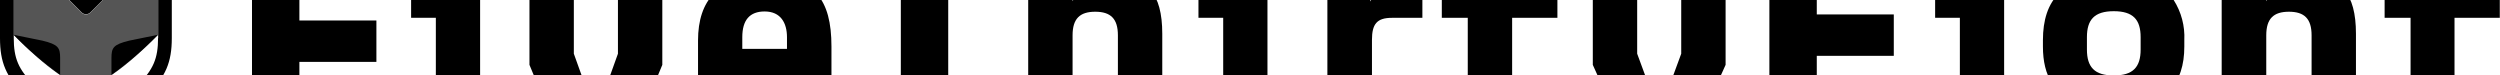
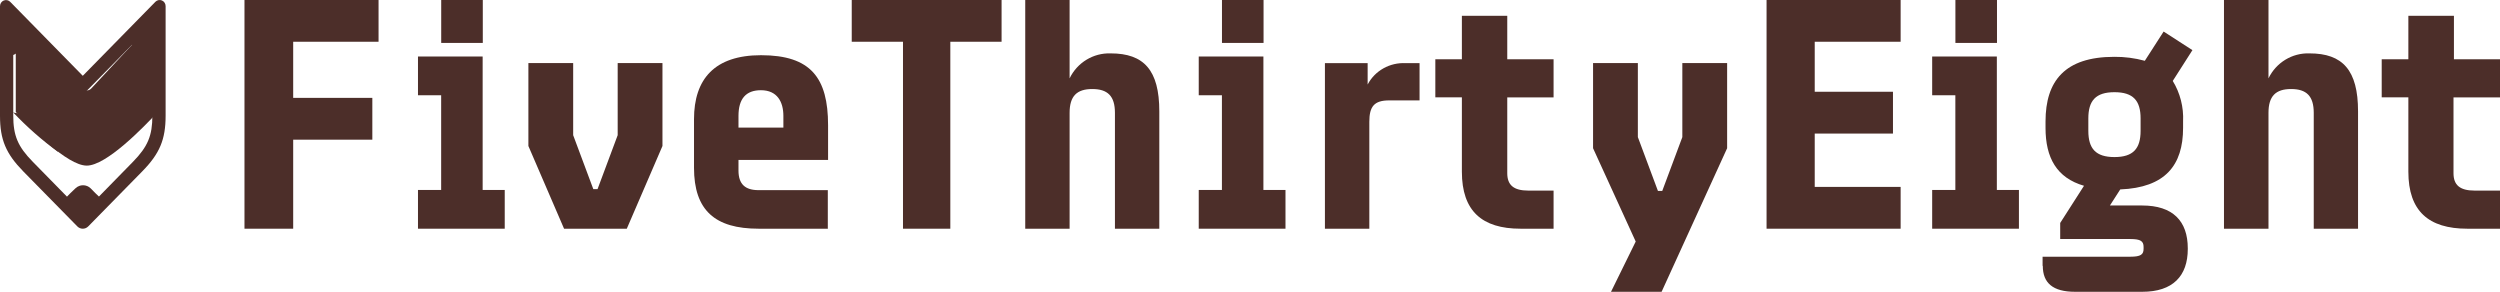
- <svg xmlns="http://www.w3.org/2000/svg" viewBox="0 15 471.04 14" role="img" aria-labelledby="title" style="height:100%;width:auto;max-width:100%;">
-   <polygon points="47.48 0.6 72.06 0.6 72.06 8.39 56.41 8.39 56.41 18.86 70.92 18.86 70.92 26.66 56.41 26.66 56.41 43.27 47.48 43.27 47.48 0.6" />
-   <path d="M77.46,36h4.66V18.35H77.46V11.13h13V36h4.44v7.22H77.46V36ZM82.13,0.6h8.36v8H82.13v-8Z" />
-   <polygon points="99.76 27.22 99.76 11.13 108.12 11.13 108.12 25.12 111.88 35.59 112.67 35.59 116.43 25.12 116.43 11.13 124.79 11.13 124.79 27.22 118.13 43.27 106.42 43.27 99.76 27.22" />
-   <path d="M156.64,43.27h-13c-8.19,0-12.12-3.47-12.12-11.49V22.62c0-7.57,3.87-12.06,12.57-12.06,9.33,0,12.57,4.27,12.57,13.2V30.3H139.86v2c0,2.62,1.31,3.7,3.75,3.7h13v7.22ZM139.86,24.21h8.42V22c0-2.62-1.14-4.84-4.21-4.84-2.79,0-4.21,1.59-4.21,4.84v2.16Z" />
-   <polygon points="169.73 8.39 160.06 8.39 160.06 0.6 188.33 0.6 188.33 8.39 178.66 8.39 178.66 43.27 169.73 43.27 169.73 8.39" />
-   <path d="M202.09,43.27h-8.36V0.6h8.36V15.22a8.3,8.3,0,0,1,7.74-4.66c6.26,0,9.16,3.13,9.16,10.81v21.9h-8.36V21.65c0-3.13-1.37-4.44-4.27-4.44s-4.27,1.31-4.27,4.44V43.27Z" />
-   <path d="M225.81,36h4.66V18.35h-4.66V11.13h13V36h4.44v7.22H225.81V36ZM230.48,0.6h8.36v8h-8.36v-8Z" />
-   <path d="M250.1,43.27V11.13h8.08v4.15a7.63,7.63,0,0,1,7.22-4.15H268v7.23h-5.75c-2.84,0-3.75,1.19-3.75,4.15V43.27H250.1Z" />
-   <path d="M293.45,43.27h-6.09c-7.11,0-10.81-3.36-10.81-10.81V18.35h-4.89V11.13h4.89V2.88h8.36v8.25h8.53v7.23h-8.53V32.74c0,2.22,1.14,3.3,3.87,3.3h4.66v7.23Z" />
-   <polygon points="303.46 54.36 308.07 44.86 300.11 27.22 300.11 11.13 308.47 11.13 308.47 25.12 312.22 35.3 313.02 35.3 316.77 25.12 316.77 11.13 325.13 11.13 325.13 27.22 312.9 54.36 303.46 54.36" />
-   <polygon points="333.38 0.6 358.24 0.6 358.24 8.39 342.31 8.39 342.31 17.72 356.82 17.72 356.82 25.52 342.31 25.52 342.31 35.47 358.24 35.47 358.24 43.27 333.38 43.27 333.38 0.6" />
-   <path d="M364.61,36h4.66V18.35h-4.66V11.13h13V36h4.44v7.22H364.61V36ZM369.28,0.6h8.36v8h-8.36v-8Z" />
-   <path d="M384.35,49.52V47.82h17c2,0,2.56-.4,2.56-1.48V46c0-1.08-.57-1.48-2.56-1.48H387.76v-3l4.61-6.94c-5.29-1.48-7.45-5.23-7.45-10.81v-1.2c0-7.56,3.75-12.06,13.31-12.06a22.37,22.37,0,0,1,5.92.74l3.64-5.46,5.58,3.47-3.81,5.75a12.91,12.91,0,0,1,2,7.56v1.2c0,7-3.47,11.15-12.17,11.49l-2,3h6.26c5.92,0,8.82,2.9,8.82,8v0.11c0,5.06-2.9,8-8.82,8h-13c-4.32,0-6.26-1.65-6.26-4.84m18.94-25.14V22c0-3.3-1.42-4.89-5.06-4.89s-5.06,1.59-5.06,4.89v2.33c0,3.3,1.42,4.89,5.06,4.89s5.06-1.59,5.06-4.89" />
-   <path d="M427,43.27H418.6V0.6H427V15.22a8.3,8.3,0,0,1,7.74-4.66c6.26,0,9.16,3.13,9.16,10.81v21.9h-8.36V21.65c0-3.13-1.37-4.44-4.27-4.44S427,18.52,427,21.65V43.27Z" />
-   <path d="M471,43.27H465c-7.11,0-10.81-3.36-10.81-10.81V18.35h-4.89V11.13h4.89V2.88h8.36v8.25H471v7.23h-8.53V32.74c0,2.22,1.14,3.3,3.87,3.3H471v7.23Z" />
-   <path fill="#555" d="M25.8,8.59L17,17.41a1.17,1.17,0,0,1-1.59,0L6.57,8.59l-4,2v11c2.72,2.76,9.84,9.6,13.6,9.6s10.87-6.84,13.6-9.6v-11Z" />
-   <path d="M31.65,0.09a1.17,1.17,0,0,0-1.27.25L16.18,14.53,2,0.36a1.17,1.17,0,0,0-2,.83v21c0,4.57,1.15,7.26,4.57,10.68L15.12,43.4a1.51,1.51,0,0,0,2.12,0L27.8,32.85c3.42-3.42,4.57-6.11,4.57-10.68v-21A1.17,1.17,0,0,0,31.65.09ZM29.78,22.17C29.78,26,28.89,28.1,26,31l-6.66,6.67L18.62,37h0l0,0-0.89-.89a2.16,2.16,0,0,0-3,0L13.78,37l0,0h0l-0.69.69L6.4,31c-2.92-2.92-3.81-5-3.81-8.85V10.54l4-2,8.82,8.82a1.17,1.17,0,0,0,1.59,0L25.8,8.59l4,2V22.17ZM8,22.66L2.59,21.56a63.27,63.27,0,0,0,8.74,7.54V25.95C11.33,24,11,23.39,8,22.66ZM21,25.95v3.16a63.3,63.3,0,0,0,8.74-7.55l-5.36,1.09C21.32,23.39,21,24,21,25.95Z" />
+ <svg xmlns="http://www.w3.org/2000/svg" width="317px" height="37px" viewBox="0 0 317 37" version="1.1">
+   <g id="Wireframe" stroke="none" stroke-width="1" fill="none" fill-rule="evenodd">
+     <g id="Desktop-Essentials" transform="translate(-494, -1746)" fill="#4C2E29" fill-rule="nonzero">
+       <g id="Fans" transform="translate(0, 1568)">
+         <g id="download" transform="translate(494, 178)">
+           <polygon id="Path" points="31 0 48 0 48 5.294 37.176 5.294 37.176 12.41 47.212 12.41 47.212 17.711 37.176 17.711 37.176 29 31 29" />
+           <path d="M53,24.087 L55.939,24.087 L55.939,12.078 L53,12.078 L53,7.165 L61.2,7.165 L61.2,24.087 L64,24.087 L64,29 L53,29 L53,24.087 Z M55.946,0 L61.218,0 L61.218,5.443 L55.946,5.443 L55.946,0 Z" id="Shape" />
+           <polygon id="Path" points="67 18.513 67 8 72.678 8 72.678 17.141 75.232 23.982 75.768 23.982 78.322 17.141 78.322 8 84 8 84 18.513 79.477 29 71.523 29" />
+           <path d="M104.986,29 L96.196,29 C90.658,29 88,26.666 88,21.272 L88,15.111 C88,10.02 90.617,7 96.5,7 C102.809,7 105,9.872 105,15.878 L105,20.277 L93.64,20.277 L93.64,21.622 C93.64,23.384 94.525,24.11 96.175,24.11 L104.966,24.11 L104.966,28.966 L104.986,29 Z M93.64,16.181 L99.333,16.181 L99.333,14.694 C99.333,12.932 98.562,11.439 96.486,11.439 C94.6,11.439 93.64,12.508 93.64,14.694 L93.64,16.147 L93.64,16.181 Z" id="Shape" />
+           <polygon id="Path" points="114.499 5.294 108 5.294 108 0 127 0 127 5.294 120.501 5.294 120.501 29 114.499 29" />
+           <path d="M135.626,29 L130,29 L130,0 L135.626,0 L135.626,9.936 C136.592,7.935 138.632,6.694 140.835,6.769 C145.048,6.769 147,8.896 147,14.116 L147,29 L141.374,29 L141.374,14.306 C141.374,12.179 140.452,11.289 138.5,11.289 C136.548,11.289 135.626,12.179 135.626,14.306 L135.626,29 L135.626,29 Z" id="Path" />
+           <path d="M152,24.087 L154.939,24.087 L154.939,12.078 L152,12.078 L152,7.165 L160.2,7.165 L160.2,24.087 L163,24.087 L163,29 L152,29 L152,24.087 Z M154.946,0 L160.218,0 L160.218,5.443 L154.946,5.443 L154.946,0 L154.946,0 Z" id="Shape" />
+           <path d="M168,29 L168,8.008 L173.417,8.008 L173.417,10.718 C174.337,8.961 176.235,7.898 178.257,8.008 L180,8.008 L180,12.73 L176.145,12.73 C174.241,12.73 173.631,13.507 173.631,15.441 L173.631,29 L168,29 Z" id="Path" />
+           <path d="M197,29 L192.808,29 C187.913,29 185.366,26.754 185.366,21.774 L185.366,12.341 L182,12.341 L182,7.515 L185.366,7.515 L185.366,2 L191.121,2 L191.121,7.515 L196.993,7.515 L196.993,12.348 L191.121,12.348 L191.121,21.961 C191.121,23.445 191.906,24.167 193.785,24.167 L196.993,24.167 L196.993,29 L197,29 Z" id="Path" />
+           <polygon id="Path" points="204.276 37 207.408 30.627 202 18.794 202 8 207.68 8 207.68 17.385 210.228 24.214 210.772 24.214 213.32 17.385 213.32 8 219 8 219 18.794 210.69 37" />
+           <polygon id="Path" points="224 0 241 0 241 5.294 230.107 5.294 230.107 11.635 240.029 11.635 240.029 16.936 230.107 16.936 230.107 23.699 241 23.699 241 29 224 29" />
+           <path d="M245,24.087 L247.939,24.087 L247.939,12.078 L245,12.078 L245,7.165 L253.2,7.165 L253.2,24.087 L256,24.087 L256,29 L245,29 L245,24.087 Z M247.946,0 L253.218,0 L253.218,5.443 L247.946,5.443 L247.946,0 Z" id="Shape" />
+           <path d="M259,33.705 L259,32.551 L270.13,32.551 C271.44,32.551 271.806,32.279 271.806,31.545 L271.806,31.314 C271.806,30.581 271.433,30.309 270.13,30.309 L261.233,30.309 L261.233,28.271 L264.251,23.557 C260.787,22.551 259.373,20.004 259.373,16.214 L259.373,15.399 C259.373,10.263 261.828,7.206 268.088,7.206 C269.395,7.194 270.699,7.363 271.963,7.709 L274.347,4 L278,6.357 L275.506,10.263 C276.443,11.793 276.901,13.587 276.815,15.399 L276.815,16.214 C276.815,20.969 274.543,23.788 268.847,24.019 L267.538,26.057 L271.636,26.057 C275.512,26.057 277.411,28.027 277.411,31.491 L277.411,31.566 C277.411,35.003 275.512,37 271.636,37 L263.125,37 C260.296,37 259.026,35.879 259.026,33.712 M271.427,16.635 L271.427,15.011 C271.427,12.77 270.497,11.69 268.114,11.69 C265.731,11.69 264.801,12.77 264.801,15.011 L264.801,16.594 C264.801,18.836 265.731,19.916 268.114,19.916 C270.497,19.916 271.427,18.836 271.427,16.594" id="Shape" />
+           <path d="M287.644,29 L282,29 L282,0 L287.644,0 L287.644,9.936 C288.608,7.935 290.645,6.694 292.845,6.769 C297.051,6.769 299,8.896 299,14.116 L299,29 L293.383,29 L293.383,14.306 C293.383,12.179 292.462,11.289 290.513,11.289 C288.565,11.289 287.644,12.179 287.644,14.306 L287.644,29 Z" id="Path" />
+           <path d="M317,29 L312.853,29 C307.938,29 305.38,26.754 305.38,21.774 L305.38,12.341 L302,12.341 L302,7.515 L305.38,7.515 L305.38,2 L311.159,2 L311.159,7.515 L317,7.515 L317,12.348 L311.104,12.348 L311.104,21.961 C311.104,23.445 311.892,24.167 313.779,24.167 L317,24.167 L317,29 L317,29 Z" id="Path" />
+           <path d="M17.373,5 L11.549,11.244 C11.252,11.538 10.794,11.538 10.497,11.244 L4.647,5 L2,6.416 L2,14.204 C3.8,16.158 8.512,21 11,21 C13.488,21 18.193,16.158 20,14.204 L20,6.416 L17.373,5 Z" id="Path" />
+           <path d="M20.533,0.059 C20.251,-0.06 19.926,0.005 19.709,0.224 L10.497,9.612 L1.298,0.237 C1.08,0.014 0.753,-0.053 0.468,0.068 C0.184,0.188 -0.001,0.472 8.02381677e-06,0.786 L8.02381677e-06,14.68 C8.02381677e-06,17.703 0.746,19.483 2.965,21.746 L9.809,28.712 C10.19,29.096 10.803,29.096 11.184,28.712 L18.035,21.733 C20.254,19.47 21,17.69 21,14.667 L21,0.773 C21,0.461 20.816,0.179 20.533,0.059 Z M19.32,14.667 C19.32,17.201 18.742,18.59 16.867,20.509 L12.547,24.922 L12.08,24.478 L12.08,24.478 L12.08,24.478 L11.502,23.889 C10.959,23.355 10.099,23.355 9.556,23.889 L8.94,24.478 L8.94,24.478 L8.94,24.478 L8.492,24.935 L4.152,20.509 C2.258,18.577 1.68,17.201 1.68,14.654 L1.68,6.972 L4.275,5.649 L9.997,11.484 C10.288,11.759 10.738,11.759 11.029,11.484 L16.738,5.682 L19.333,7.005 L19.333,14.667 L19.32,14.667 Z M5.19,14.991 L1.68,14.263 C3.417,16.099 5.315,17.768 7.35,19.252 L7.35,17.168 C7.35,15.877 7.136,15.474 5.19,14.991 Z M13.624,17.168 L13.624,19.258 C15.659,17.773 17.557,16.101 19.294,14.263 L15.816,14.984 C13.831,15.474 13.624,15.877 13.624,17.168 Z" id="Shape" />
+         </g>
+       </g>
+     </g>
+   </g>
</svg>
